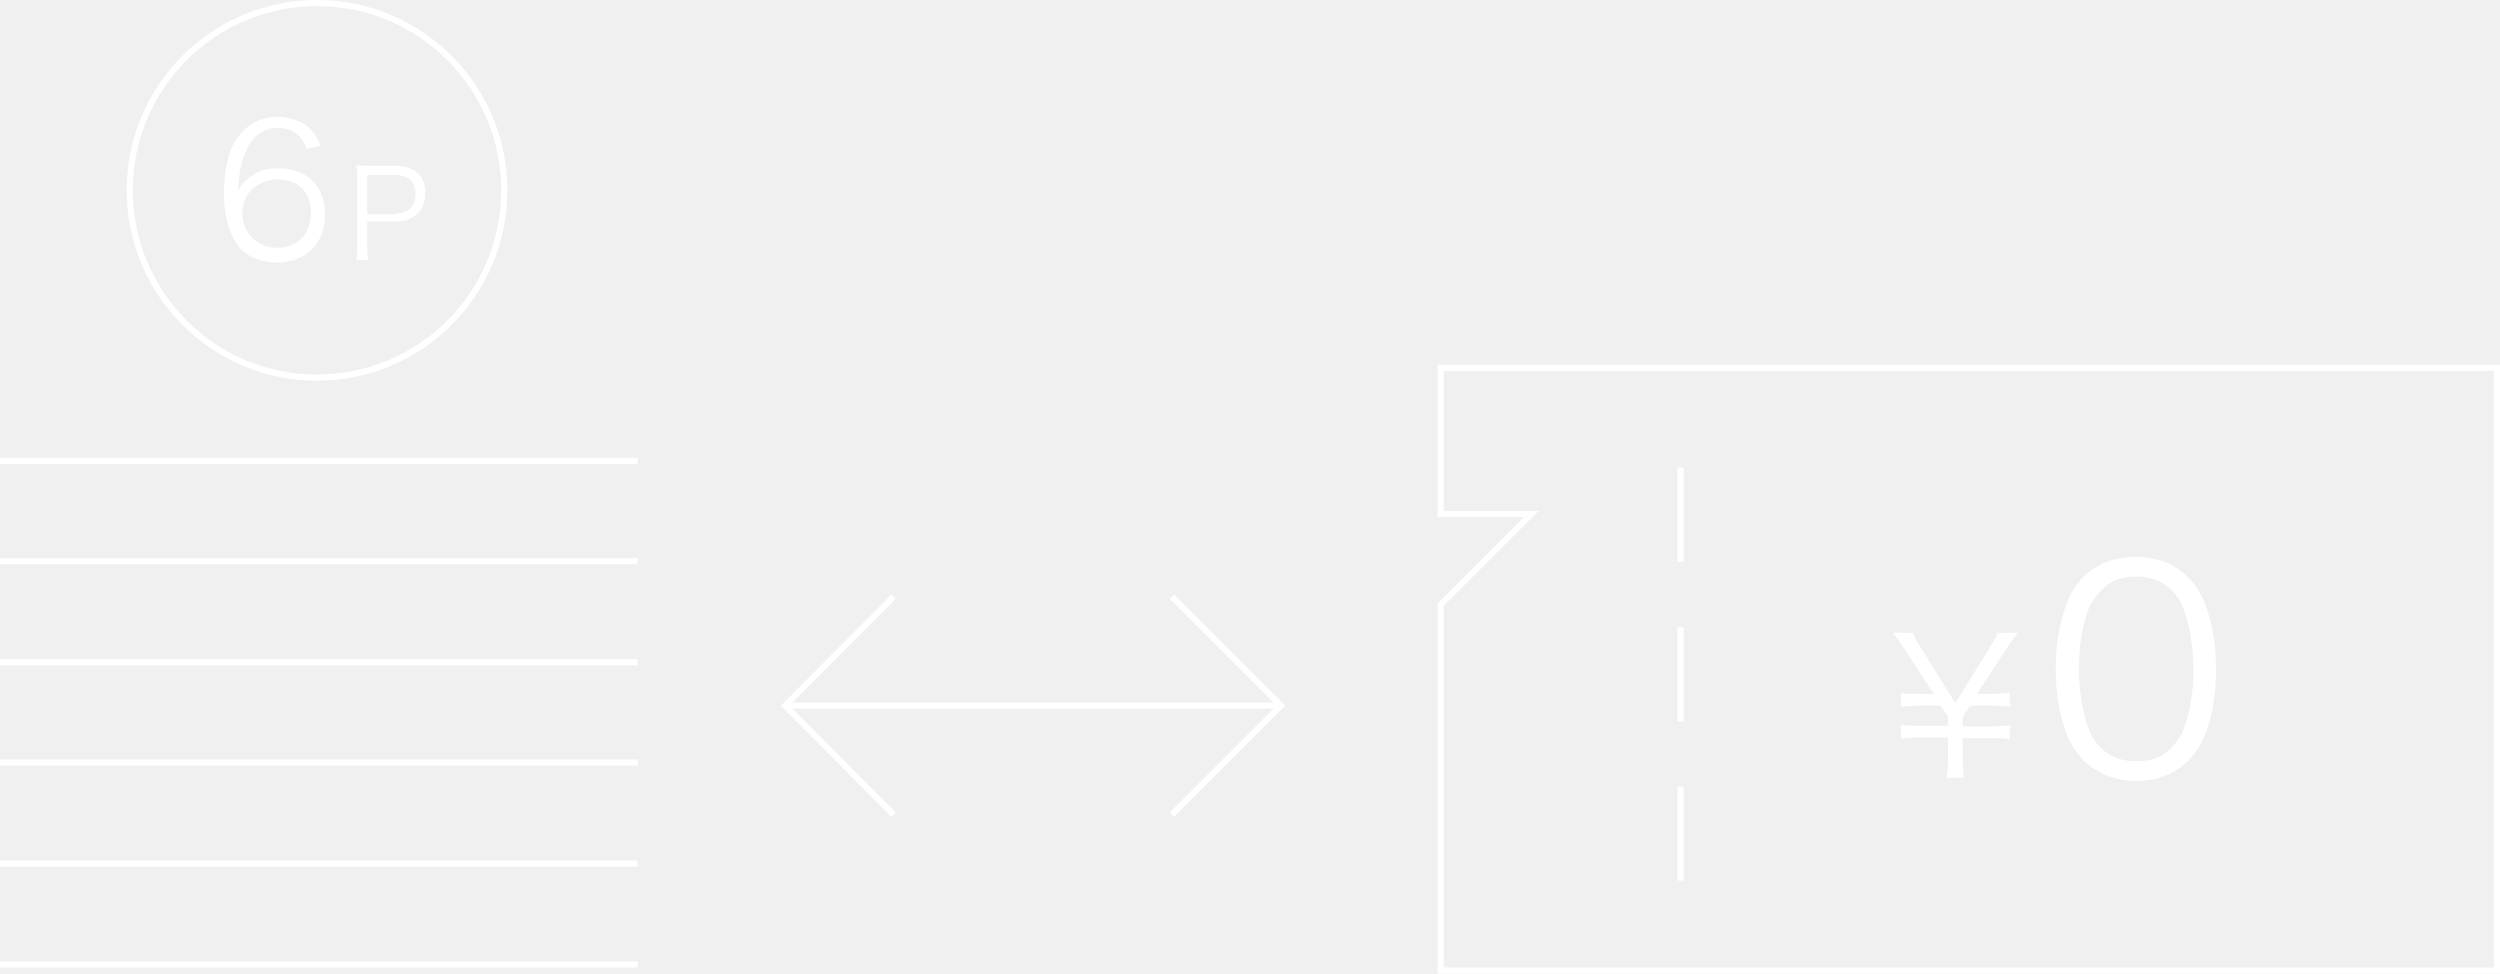
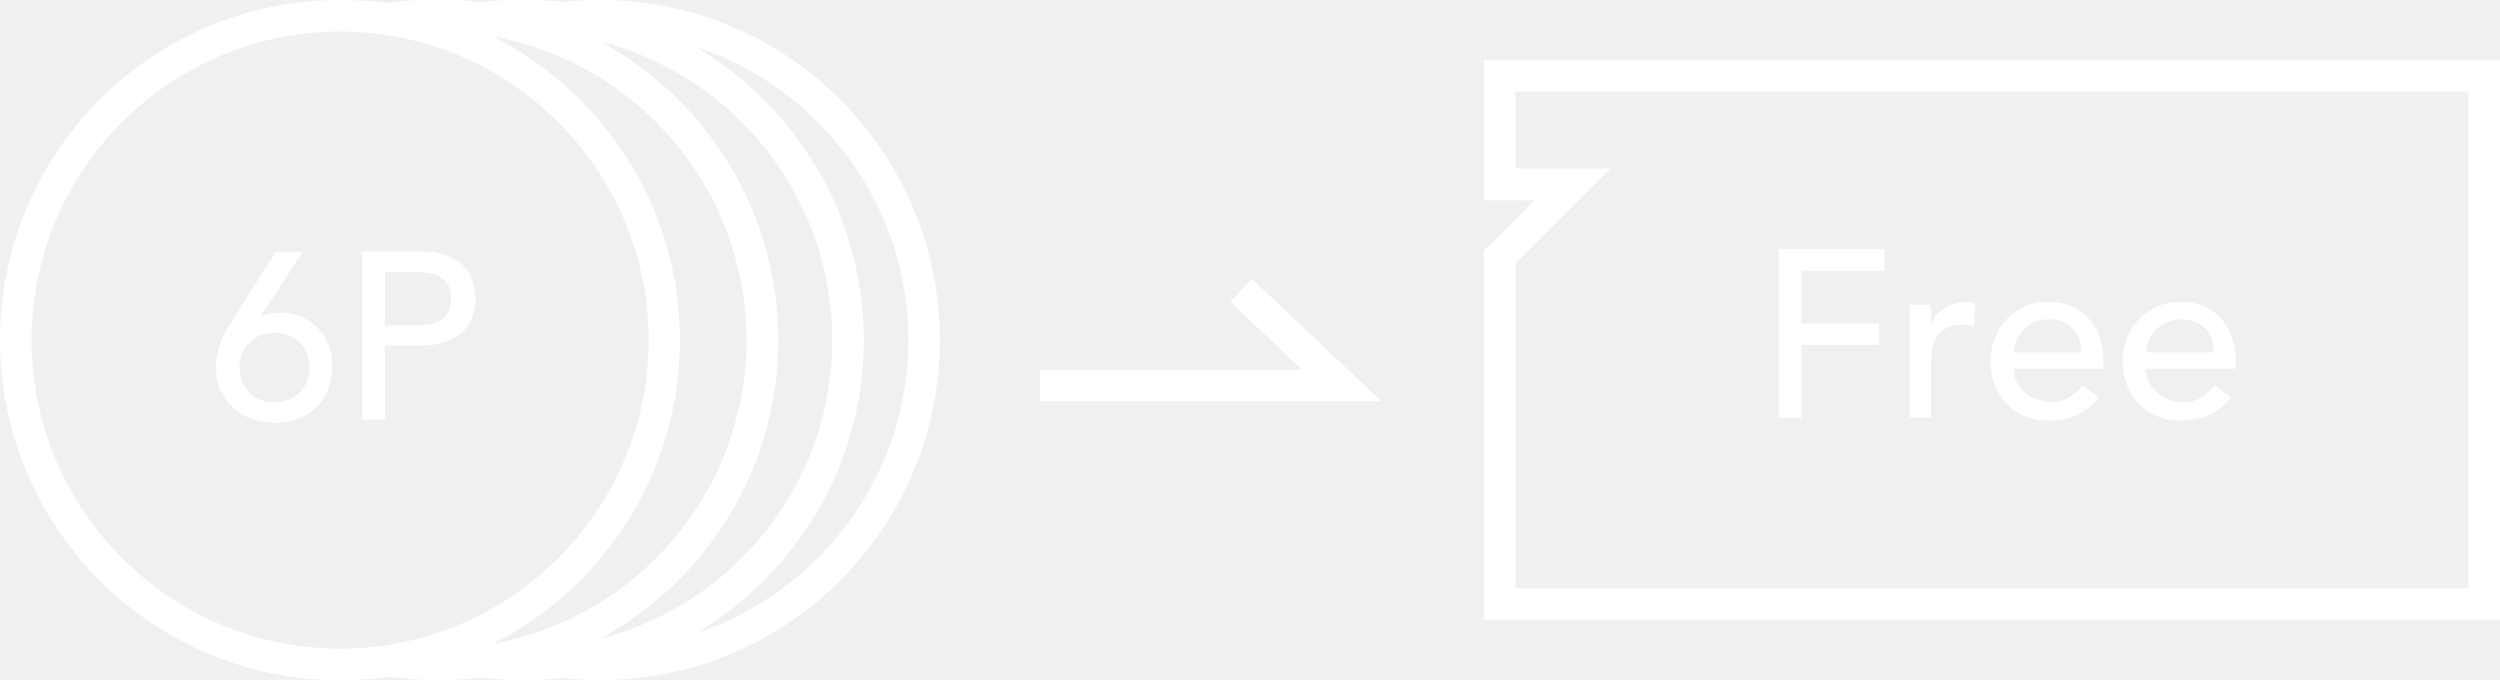
- <svg xmlns="http://www.w3.org/2000/svg" version="1.1" id="レイヤー_1" x="0px" y="0px" viewBox="0 0 408.5 159.1" style="enable-background:new 0 0 408.5 159.1;" xml:space="preserve">
+ <svg xmlns="http://www.w3.org/2000/svg" version="1.1" id="レイヤー_1" x="0px" y="0px" width="792.4px" height="215.5px" viewBox="0 0 792.4 215.5" style="enable-background:new 0 0 792.4 215.5;" xml:space="preserve">
  <style type="text/css">
- 	.st0{fill:none;stroke:#FFFFFF;stroke-miterlimit:10;}
- 	.st1{enable-background:new    ;}
- 	.st2{fill:#FFFFFF;}
+ 	.st0{fill:#FFFFFF;}
</style>
  <g id="app_x5F_tutorial">
</g>
  <g>
-     <line class="st0" x1="128.3" y1="115.3" x2="209.3" y2="115.3" />
-     <polyline class="st0" points="191.5,97.5 209.3,115.3 191.5,133.1  " />
-     <polyline class="st0" points="146,133.1 128.3,115.3 146,97.5  " />
+     <g>
+       <g>
+         <path class="st0" d="M792.4,196.5H470.3v-117l16-16h-16V19h322.1V196.5z M480.3,186.5h302.1V29H480.3v24.4h30.2l-30.2,30.2V186.5     z" />
+       </g>
+       <g>
+         <g>
+           <path class="st0" d="M563.7,79h33.6v6.8H571v16.7h24.5v6.8H571v23.1h-7.2V79z" />
+           <path class="st0" d="M605.3,96.6h6.8v5.5h0.2c0.5-1,1.1-1.8,1.8-2.6c0.8-0.8,1.6-1.4,2.5-2c0.9-0.6,1.9-1,3.1-1.3      c1.1-0.3,2.2-0.5,3.3-0.5c1.1,0,2.1,0.2,3,0.5l-0.3,7.3c-0.6-0.2-1.1-0.3-1.7-0.4c-0.6-0.1-1.1-0.2-1.7-0.2      c-3.3,0-5.9,0.9-7.6,2.8c-1.8,1.9-2.6,4.8-2.6,8.7v17.9h-6.8V96.6z" />
+           <path class="st0" d="M638.3,117c0,1.6,0.3,3,1,4.3c0.7,1.3,1.6,2.4,2.7,3.3c1.1,0.9,2.4,1.6,3.8,2.1c1.5,0.5,3,0.8,4.5,0.8      c2.1,0,3.9-0.5,5.5-1.5c1.6-1,3-2.3,4.3-3.9l5.1,3.9c-3.8,4.9-9,7.3-15.8,7.3c-2.8,0-5.4-0.5-7.7-1.4c-2.3-1-4.2-2.3-5.8-4      c-1.6-1.7-2.8-3.7-3.7-6c-0.9-2.3-1.3-4.8-1.3-7.4c0-2.7,0.5-5.1,1.4-7.4c0.9-2.3,2.2-4.3,3.8-6c1.6-1.7,3.6-3,5.8-4      c2.3-1,4.7-1.4,7.4-1.4c3.2,0,5.8,0.6,8,1.7c2.2,1.1,4,2.6,5.4,4.3c1.4,1.8,2.4,3.8,3.1,6c0.6,2.2,0.9,4.5,0.9,6.8v2.4H638.3z       M659.7,111.6c0-1.5-0.3-2.9-0.7-4.1c-0.4-1.3-1.1-2.3-1.9-3.3c-0.9-0.9-1.9-1.7-3.2-2.2s-2.8-0.8-4.5-0.8      c-1.7,0-3.2,0.3-4.6,0.9c-1.4,0.6-2.6,1.4-3.5,2.5c-1,1-1.7,2.1-2.2,3.4c-0.5,1.2-0.8,2.5-0.8,3.7H659.7z" />
+           <path class="st0" d="M680.2,117c0,1.6,0.3,3,1,4.3c0.7,1.3,1.6,2.4,2.7,3.3c1.1,0.9,2.4,1.6,3.8,2.1c1.5,0.5,3,0.8,4.5,0.8      c2.1,0,3.9-0.5,5.5-1.5c1.6-1,3-2.3,4.3-3.9l5.1,3.9c-3.8,4.9-9,7.3-15.8,7.3c-2.8,0-5.4-0.5-7.7-1.4c-2.3-1-4.2-2.3-5.8-4      c-1.6-1.7-2.8-3.7-3.7-6c-0.9-2.3-1.3-4.8-1.3-7.4c0-2.7,0.5-5.1,1.4-7.4c0.9-2.3,2.2-4.3,3.8-6c1.6-1.7,3.6-3,5.8-4      c2.3-1,4.7-1.4,7.4-1.4c3.2,0,5.8,0.6,8,1.7c2.2,1.1,4,2.6,5.4,4.3c1.4,1.8,2.4,3.8,3.1,6c0.6,2.2,0.9,4.5,0.9,6.8v2.4H680.2z       M701.7,111.6c0-1.5-0.3-2.9-0.7-4.1c-0.4-1.3-1.1-2.3-1.9-3.3c-0.9-0.9-1.9-1.7-3.2-2.2s-2.8-0.8-4.5-0.8      c-1.7,0-3.2,0.3-4.6,0.9c-1.4,0.6-2.6,1.4-3.5,2.5c-1,1-1.7,2.1-2.2,3.4c-0.5,1.2-0.8,2.5-0.8,3.7H701.7z" />
+         </g>
+       </g>
+     </g>
+     <polygon class="st0" points="437.9,127.2 329.6,127.2 329.6,117.2 412.7,117.2 390,95.7 396.8,88.4  " />
+     <g>
+       <g>
+         <g>
+           <path class="st0" d="M82.6,100.3h0.3c1.7-0.8,3.6-1.2,5.9-1.2c1.9,0,3.8,0.3,5.8,1c2,0.7,3.7,1.7,5.3,3.1      c1.6,1.4,2.9,3.1,3.9,5.3c1,2.1,1.5,4.7,1.5,7.6c0,3-0.5,5.6-1.5,7.8c-1,2.2-2.3,4.1-4,5.6c-1.7,1.5-3.6,2.6-5.8,3.4      c-2.2,0.8-4.6,1.1-7.1,1.1c-2.5,0-4.9-0.4-7.1-1.2c-2.2-0.8-4.1-2-5.8-3.5s-3-3.3-4-5.4s-1.5-4.5-1.5-7.1c0-1.7,0.1-3.2,0.4-4.5      c0.3-1.4,0.6-2.7,1.1-3.9c0.5-1.2,1-2.4,1.7-3.6c0.7-1.2,1.4-2.4,2.2-3.7l13.5-21.3H96L82.6,100.3z M75.9,116.5      c0,1.6,0.3,3.1,0.8,4.4s1.3,2.5,2.3,3.5c1,1,2.1,1.7,3.5,2.3c1.4,0.6,2.9,0.8,4.5,0.8c1.7,0,3.2-0.3,4.5-0.8      c1.4-0.6,2.5-1.3,3.5-2.3s1.7-2.1,2.3-3.5c0.5-1.4,0.8-2.8,0.8-4.4c0-1.6-0.3-3.1-0.8-4.4c-0.5-1.4-1.3-2.5-2.3-3.5      c-1-1-2.1-1.7-3.5-2.3c-1.4-0.6-2.9-0.8-4.5-0.8c-1.7,0-3.2,0.3-4.5,0.8c-1.4,0.6-2.5,1.3-3.5,2.3c-1,1-1.7,2.1-2.3,3.5      S75.9,114.9,75.9,116.5z" />
+           <path class="st0" d="M114.8,79.7h18.8c3.4,0,6.2,0.5,8.4,1.4c2.2,0.9,4,2.1,5.2,3.5c1.3,1.4,2.2,3,2.7,4.8      c0.5,1.8,0.8,3.5,0.8,5.2c0,1.7-0.3,3.4-0.8,5.2c-0.5,1.8-1.4,3.4-2.7,4.8c-1.3,1.4-3,2.6-5.2,3.5c-2.2,0.9-5,1.4-8.4,1.4H122      V133h-7.2V79.7z M122,103.2h9.5c1.4,0,2.8-0.1,4.2-0.3c1.4-0.2,2.6-0.6,3.7-1.2c1.1-0.6,1.9-1.5,2.6-2.6c0.7-1.1,1-2.6,1-4.4      c0-1.8-0.3-3.3-1-4.4c-0.7-1.1-1.5-2-2.6-2.6c-1.1-0.6-2.3-1-3.7-1.2c-1.4-0.2-2.8-0.3-4.2-0.3H122V103.2z" />
+         </g>
+       </g>
+       <path class="st0" d="M190.2,0c-1.9,0-3.8,0-5.6,0.1h0c-2.2,0.1-4.3,0.3-6.4,0.5c-4-0.4-8-0.7-12.1-0.7c-1.9,0-3.8,0-5.6,0.1h0    c-2.7,0.1-5.3,0.4-7.9,0.7c-4.5-0.6-9-0.9-13.6-0.9c-1.9,0-3.8,0-5.6,0.1h0c-3.4,0.2-6.7,0.5-9.9,1C118.2,0.4,113,0,107.8,0    C48.3,0,0,48.3,0,107.8c0,59.4,48.3,107.8,107.8,107.8c5.3,0,10.5-0.4,15.6-1.1c5.1,0.7,10.2,1.1,15.5,1.1c4.6,0,9.2-0.3,13.6-0.9    c4.4,0.6,8.9,0.9,13.5,0.9c4.1,0,8.1-0.2,12.1-0.7c3.9,0.4,7.9,0.7,12,0.7c59.4,0,107.8-48.3,107.8-107.8    C297.9,48.3,249.6,0,190.2,0z M236.6,107.8c0,48-34.7,88-80.3,96.2c35.1-17.8,59.2-54.2,59.2-96.2c0-42-24.1-78.4-59.2-96.2    C201.9,19.8,236.6,59.8,236.6,107.8z M190.2,202.5c33.6-18.3,56.5-53.9,56.5-94.7c0-40.9-22.9-76.5-56.5-94.7    c42.3,10.8,73.6,49.2,73.6,94.7C263.8,153.3,232.5,191.7,190.2,202.5z M10,107.8C10,53.9,53.9,10,107.8,10s97.8,43.9,97.8,97.8    c0,53.9-43.9,97.8-97.8,97.8S10,161.7,10,107.8z M220.6,200.7c31.8-18.8,53.2-53.4,53.2-92.9c0-39.5-21.4-74.1-53.2-92.9    c39,12.8,67.3,49.6,67.3,92.9C287.9,151,259.7,187.8,220.6,200.7z" />
+     </g>
  </g>
-   <polygon class="st0" points="235.4,60.1 235.4,84 250.2,84 235.4,98.8 235.4,158.6 408,158.6 408,60.1 " />
-   <line class="st0" x1="274.6" y1="128.5" x2="274.6" y2="143.9" />
-   <line class="st0" x1="274.6" y1="102.5" x2="274.6" y2="117.9" />
-   <line class="st0" x1="274.6" y1="76.4" x2="274.6" y2="91.8" />
-   <g class="st1">
-     <path class="st2" d="M318.1,127c0.2-1.1,0.2-2.1,0.2-3.5v-3h-4.5c-1.4,0-2.2,0.1-3.2,0.2v-2.3c1,0.2,1.8,0.2,3.2,0.2h4.5v-1.5   l-1.2-1.8h-3.3c-1.4,0-2.2,0.1-3.2,0.2v-2.3c1,0.2,1.8,0.2,3.2,0.2h2.2l-4.8-7.3c-0.9-1.4-1.4-2.1-1.9-2.7h3.3   c0.2,0.7,0.5,1.3,1.5,2.8l5.4,8.7l5.4-8.7c0.9-1.5,1.3-2.1,1.5-2.8h3.3c-0.4,0.5-1.1,1.4-1.9,2.7l-4.8,7.3h2.2   c1.4,0,2.2-0.1,3.2-0.2v2.3c-1-0.2-1.9-0.2-3.2-0.2h-3.3l-1.2,1.9v1.5h4.5c1.4,0,2.2-0.1,3.2-0.2v2.3c-1-0.2-1.9-0.2-3.2-0.2h-4.5   v3c0,1.5,0.1,2.3,0.2,3.5H318.1z" />
-   </g>
-   <g class="st1">
-     <path class="st2" d="M340.5,124.3c-1.2-1.3-2.2-2.7-2.8-4.3c-1.2-3.2-1.8-6.9-1.8-10.7c0-4.9,1.1-9.9,2.7-12.6   c2.2-3.8,5.8-5.7,10.4-5.7c3.4,0,6.4,1.1,8.5,3.3c1.3,1.3,2.2,2.7,2.8,4.3c1.2,3.2,1.8,6.9,1.8,10.7c0,5.6-1.2,10.6-3.2,13.4   c-2.3,3.2-5.6,4.9-9.8,4.9C345.6,127.6,342.7,126.4,340.5,124.3z M343.2,96.6c-1,1.1-1.7,2.2-2.1,3.4c-1,2.8-1.4,6-1.4,9.4   c0,4.3,0.9,8.8,2.2,11c1.6,2.7,4,4,7.2,4c2.3,0,4.3-0.7,5.7-2.2c1-1.1,1.8-2.3,2.2-3.6c1-2.9,1.4-5.9,1.4-9.4c0-4-0.9-8.6-2.1-10.8   c-1.5-2.8-4-4.2-7.3-4.2C346.6,94.2,344.7,95,343.2,96.6z" />
-   </g>
-   <g class="st1">
-     <path class="st2" d="M50.1,24.3c-0.4-1-0.6-1.4-1.1-1.9c-0.9-1-2.1-1.5-3.6-1.5c-2.4,0-4.1,1.3-5.2,3.8c-0.8,1.8-1.1,3.2-1.3,6.5   c0.5-0.9,0.8-1.4,1.5-1.9c1.4-1.3,3-1.8,5.1-1.8c4.7,0,7.6,2.9,7.6,7.6c0,4.7-3.1,7.8-7.9,7.8c-2.1,0-4.2-0.7-5.5-1.9   c-2-1.8-3.1-5.2-3.1-9.5c0-3.8,0.8-7.2,2.3-9.1c1.6-2.2,3.8-3.3,6.4-3.3c1.8,0,3.4,0.5,4.6,1.3c1.1,0.8,1.7,1.6,2.5,3.4L50.1,24.3z    M45.3,29.3c-1.5,0-3.1,0.7-4.2,1.7c-1,1-1.5,2.3-1.5,3.8c0,3.3,2.5,5.7,5.7,5.7c2,0,3.8-0.9,4.7-2.5c0.5-0.8,0.8-2,0.8-3.2   C50.8,31.4,48.8,29.3,45.3,29.3z" />
-   </g>
-   <g class="st1">
-     <path class="st2" d="M58.2,42.6c0.1-0.7,0.2-1.3,0.2-2.3v-11c0-0.8,0-1.5-0.2-2.3c0.7,0,1.3,0.1,2.2,0.1h4.2c3.1,0,4.9,1.6,4.9,4.4   c0,3-1.8,4.7-5,4.7H60v4c0,1,0,1.6,0.2,2.3H58.2z M64.5,34.9c2.2,0,3.4-1.2,3.4-3.2c0-2-1.2-3.1-3.4-3.1H60v6.4H64.5z" />
-   </g>
-   <circle class="st0" cx="51.8" cy="31.1" r="30.6" />
-   <line class="st0" x1="0" y1="75.3" x2="104.2" y2="75.3" />
-   <line class="st0" x1="0" y1="91.7" x2="104.2" y2="91.7" />
-   <line class="st0" x1="0" y1="108.2" x2="104.2" y2="108.2" />
-   <line class="st0" x1="0" y1="124.6" x2="104.2" y2="124.6" />
-   <line class="st0" x1="0" y1="157.6" x2="104.2" y2="157.6" />
-   <line class="st0" x1="0" y1="141.1" x2="104.2" y2="141.1" />
</svg>
